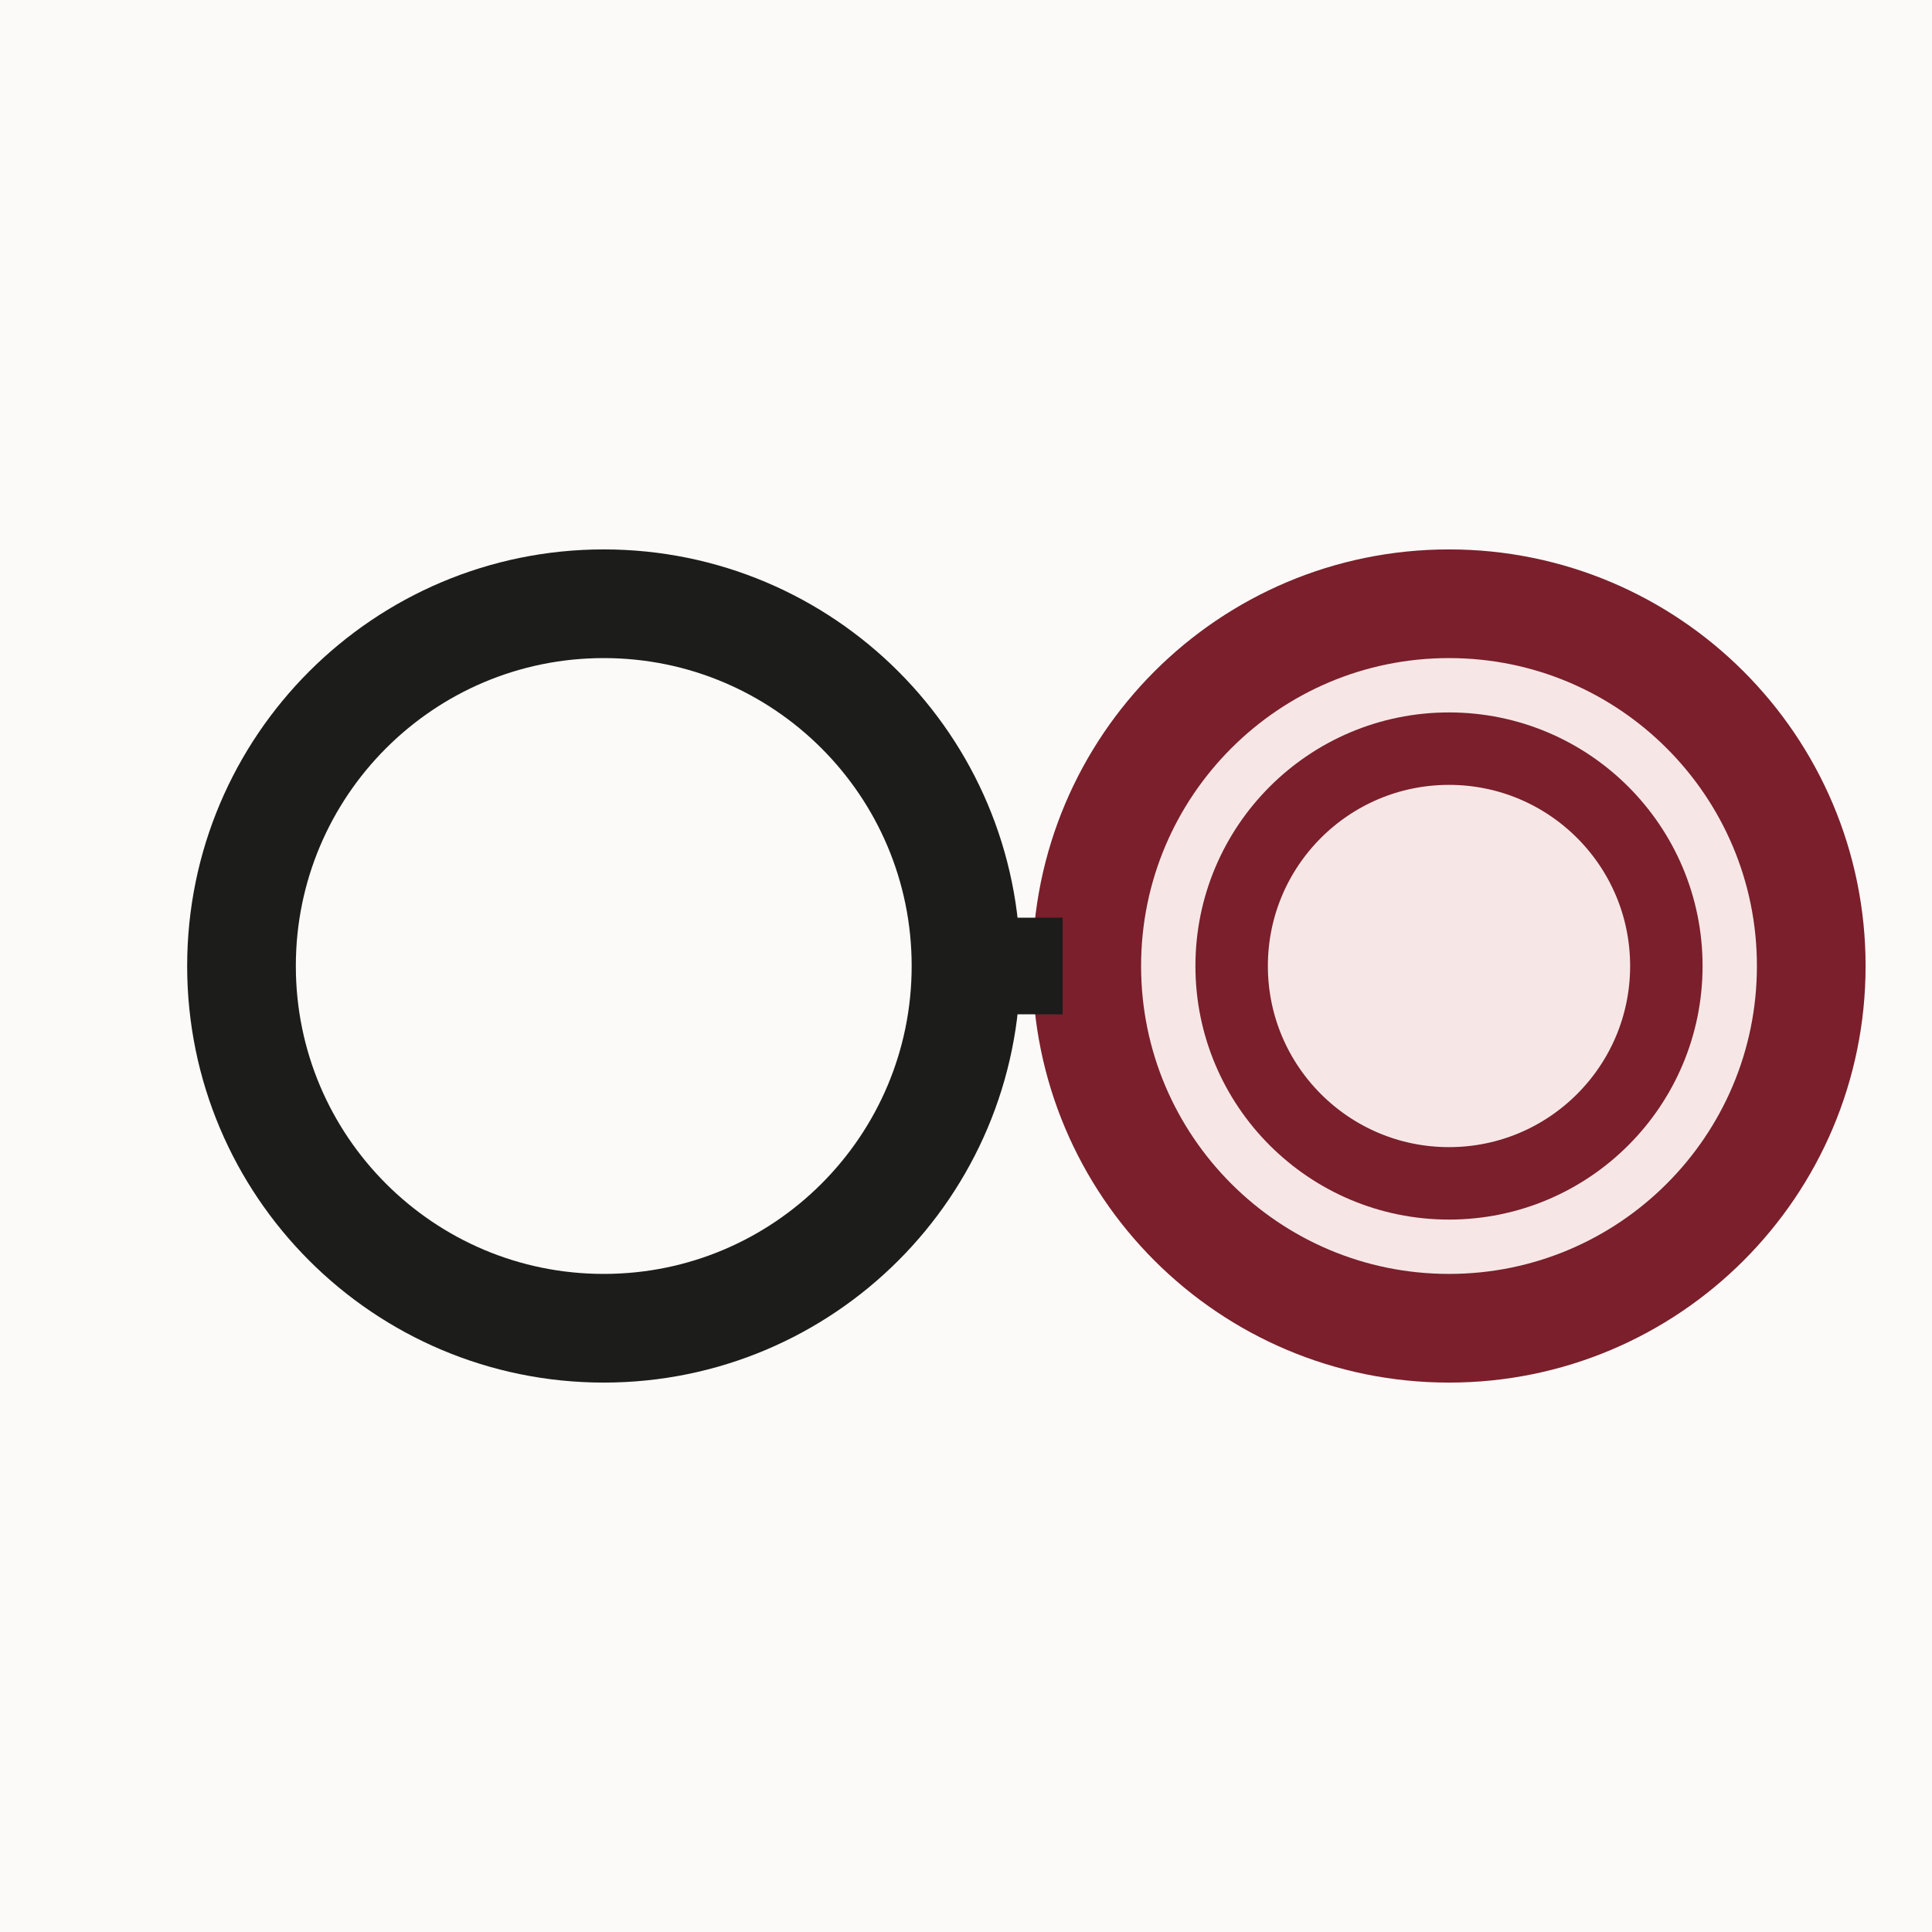
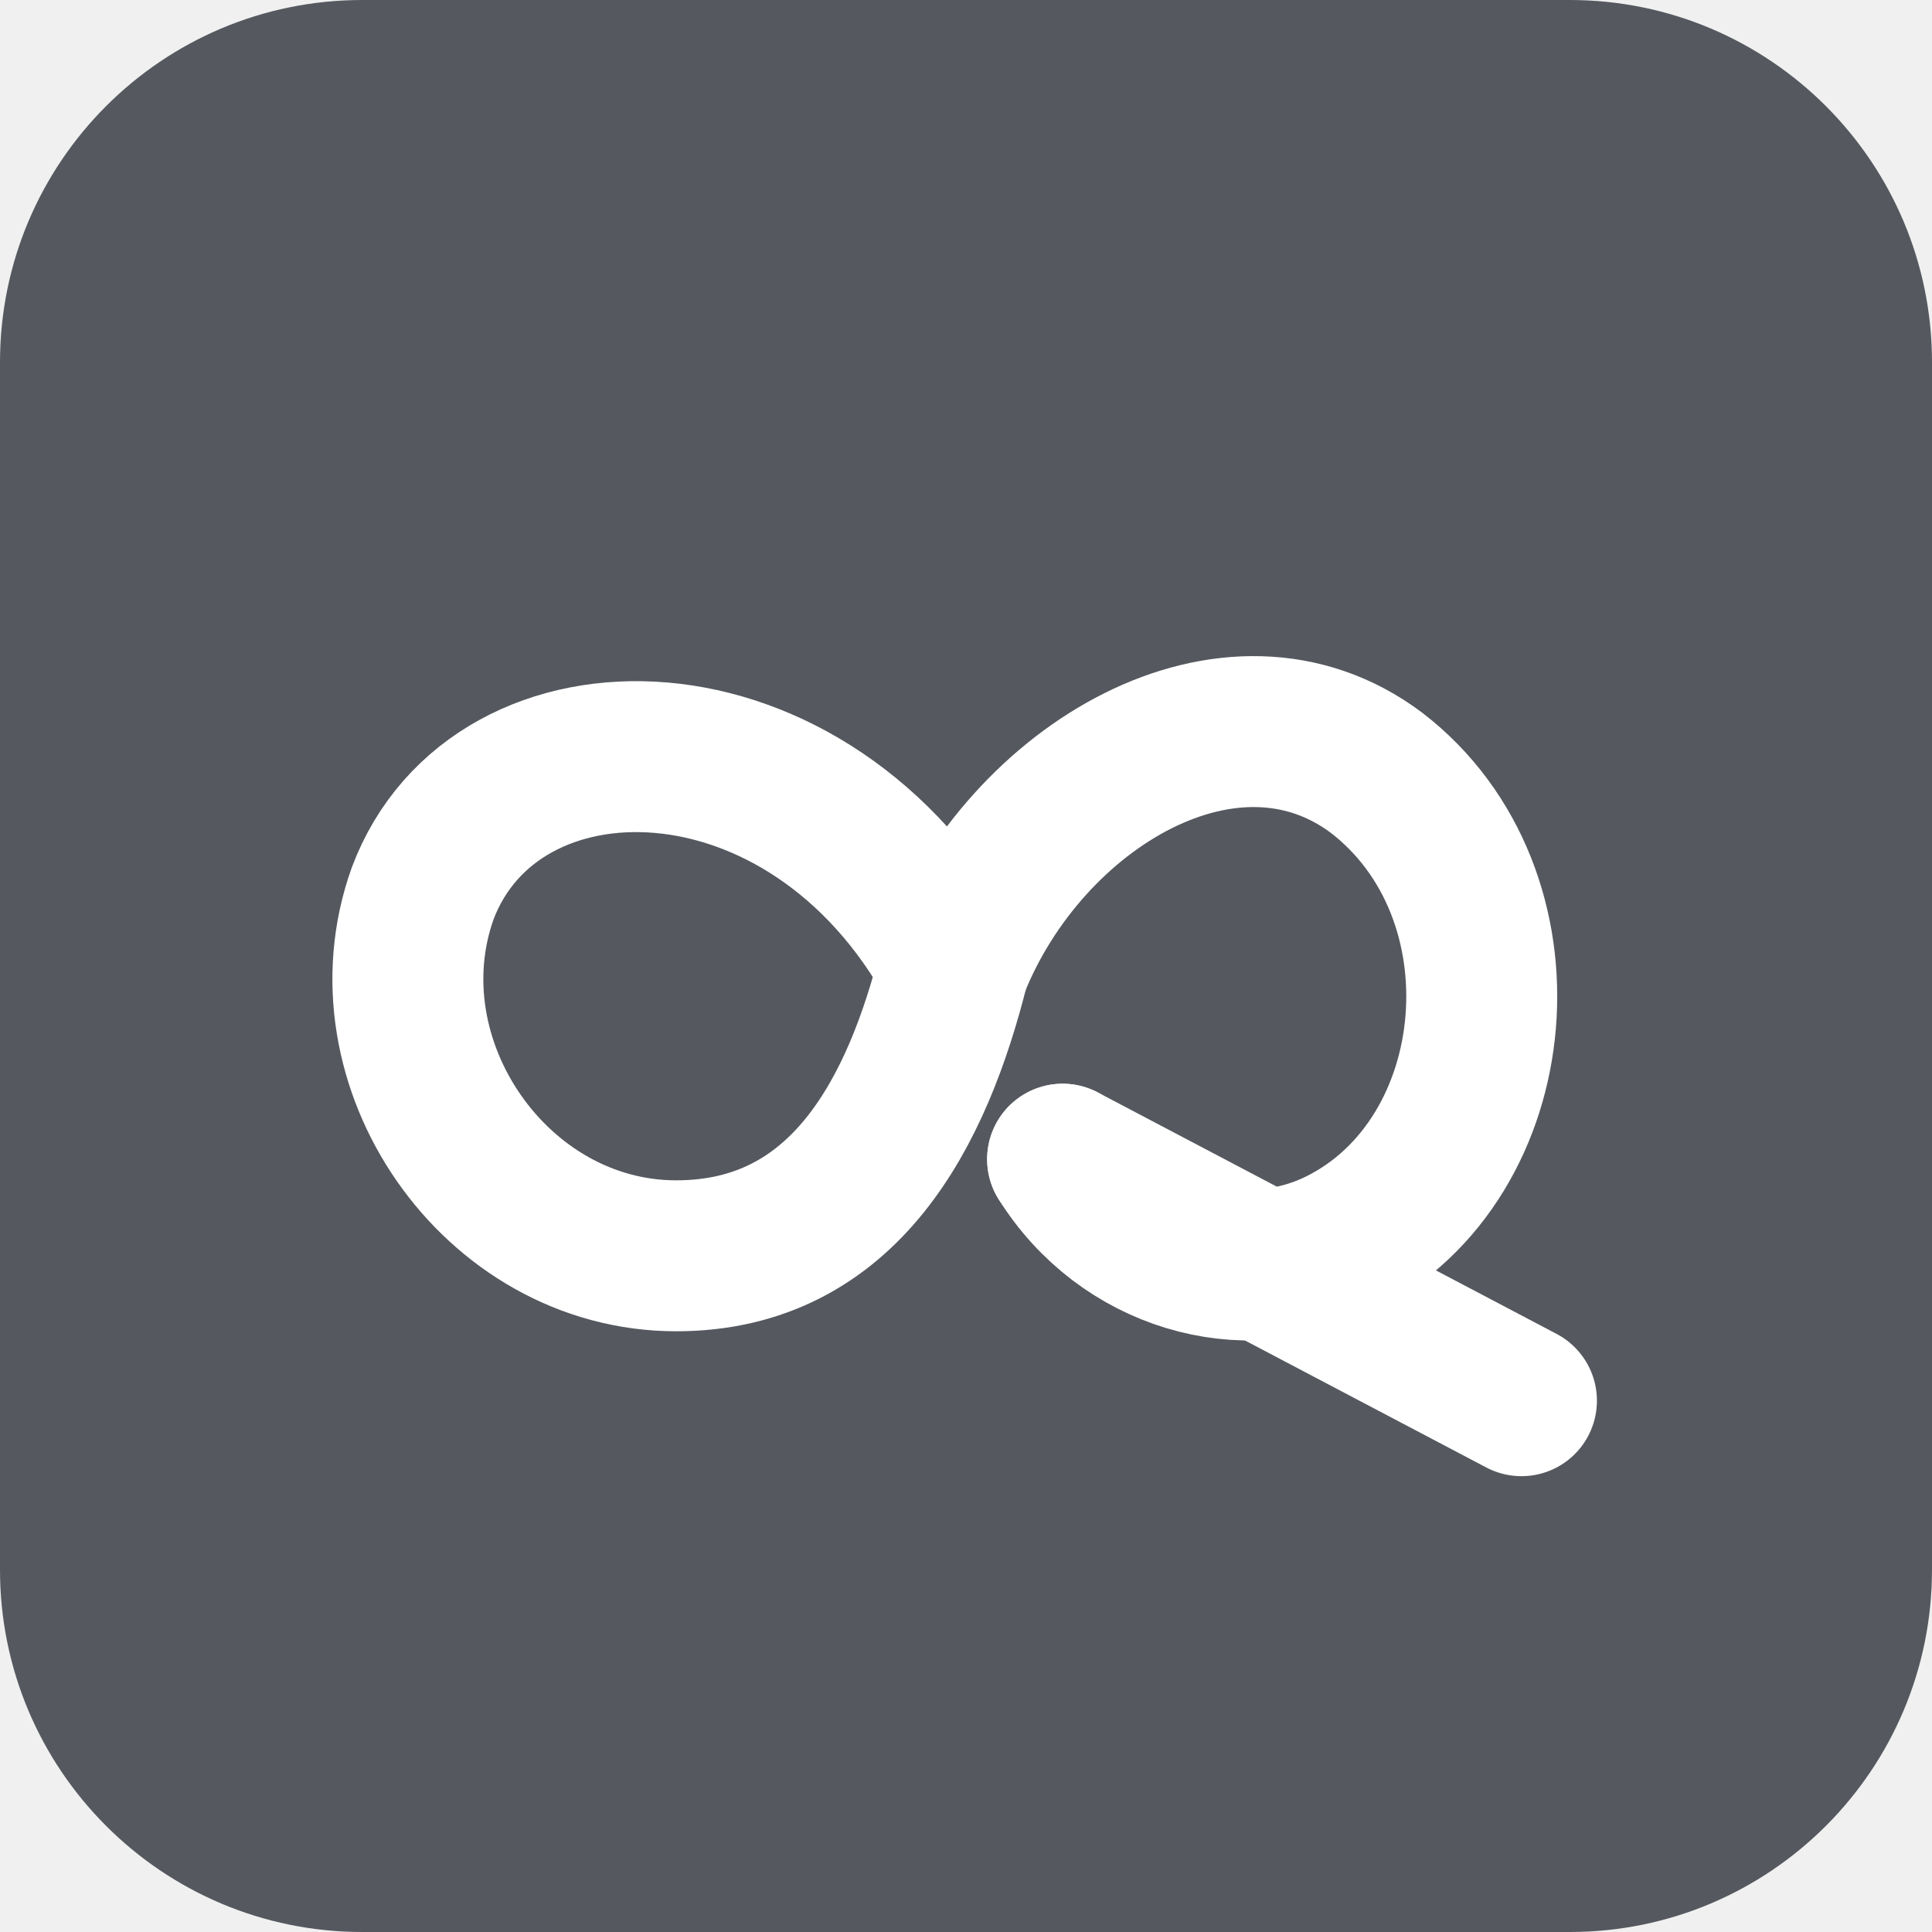
<svg xmlns="http://www.w3.org/2000/svg" viewBox="0 0 32 32">
-   <rect width="32" height="32" fill="#fbfaf8" />
-   <circle cx="10" cy="16" r="6" fill="none" stroke="#1c1c1a" stroke-width="1.8" />
-   <circle cx="24" cy="16" r="6" fill="#f6e7e6" stroke="#7a1f2b" stroke-width="1.8" />
-   <circle cx="24" cy="16" r="3.6" fill="none" stroke="#7a1f2b" stroke-width="1.2" />
-   <path d="M16.3 16 L17.6 16" stroke="#1c1c1a" stroke-width="1.6" />
+   <rect width="32" height="32" rx="6" fill="#55595f" />
+   <g fill="none" stroke="#ffffff" stroke-width="2.5" stroke-linecap="round" stroke-linejoin="round">
+     <path d="M15.8 16              C 13.4 11.6, 8.2 11.6, 7.0 14.8              C 6.0 17.6, 8.2 20.8, 11.2 20.8              C 14.0 20.8, 15.2 18.4, 15.8 16" />
+     <path d="M15.8 16              C 17.0 13.0, 20.4 11.0, 22.8 12.8              C 25.4 14.8, 25.0 19.2, 22.2 20.6              C 20.6 21.4, 18.6 20.8, 17.6 19.2" />
+     <path d="M17.6 19.2 L 25.2 23.2" />
+   </g>
</svg>
